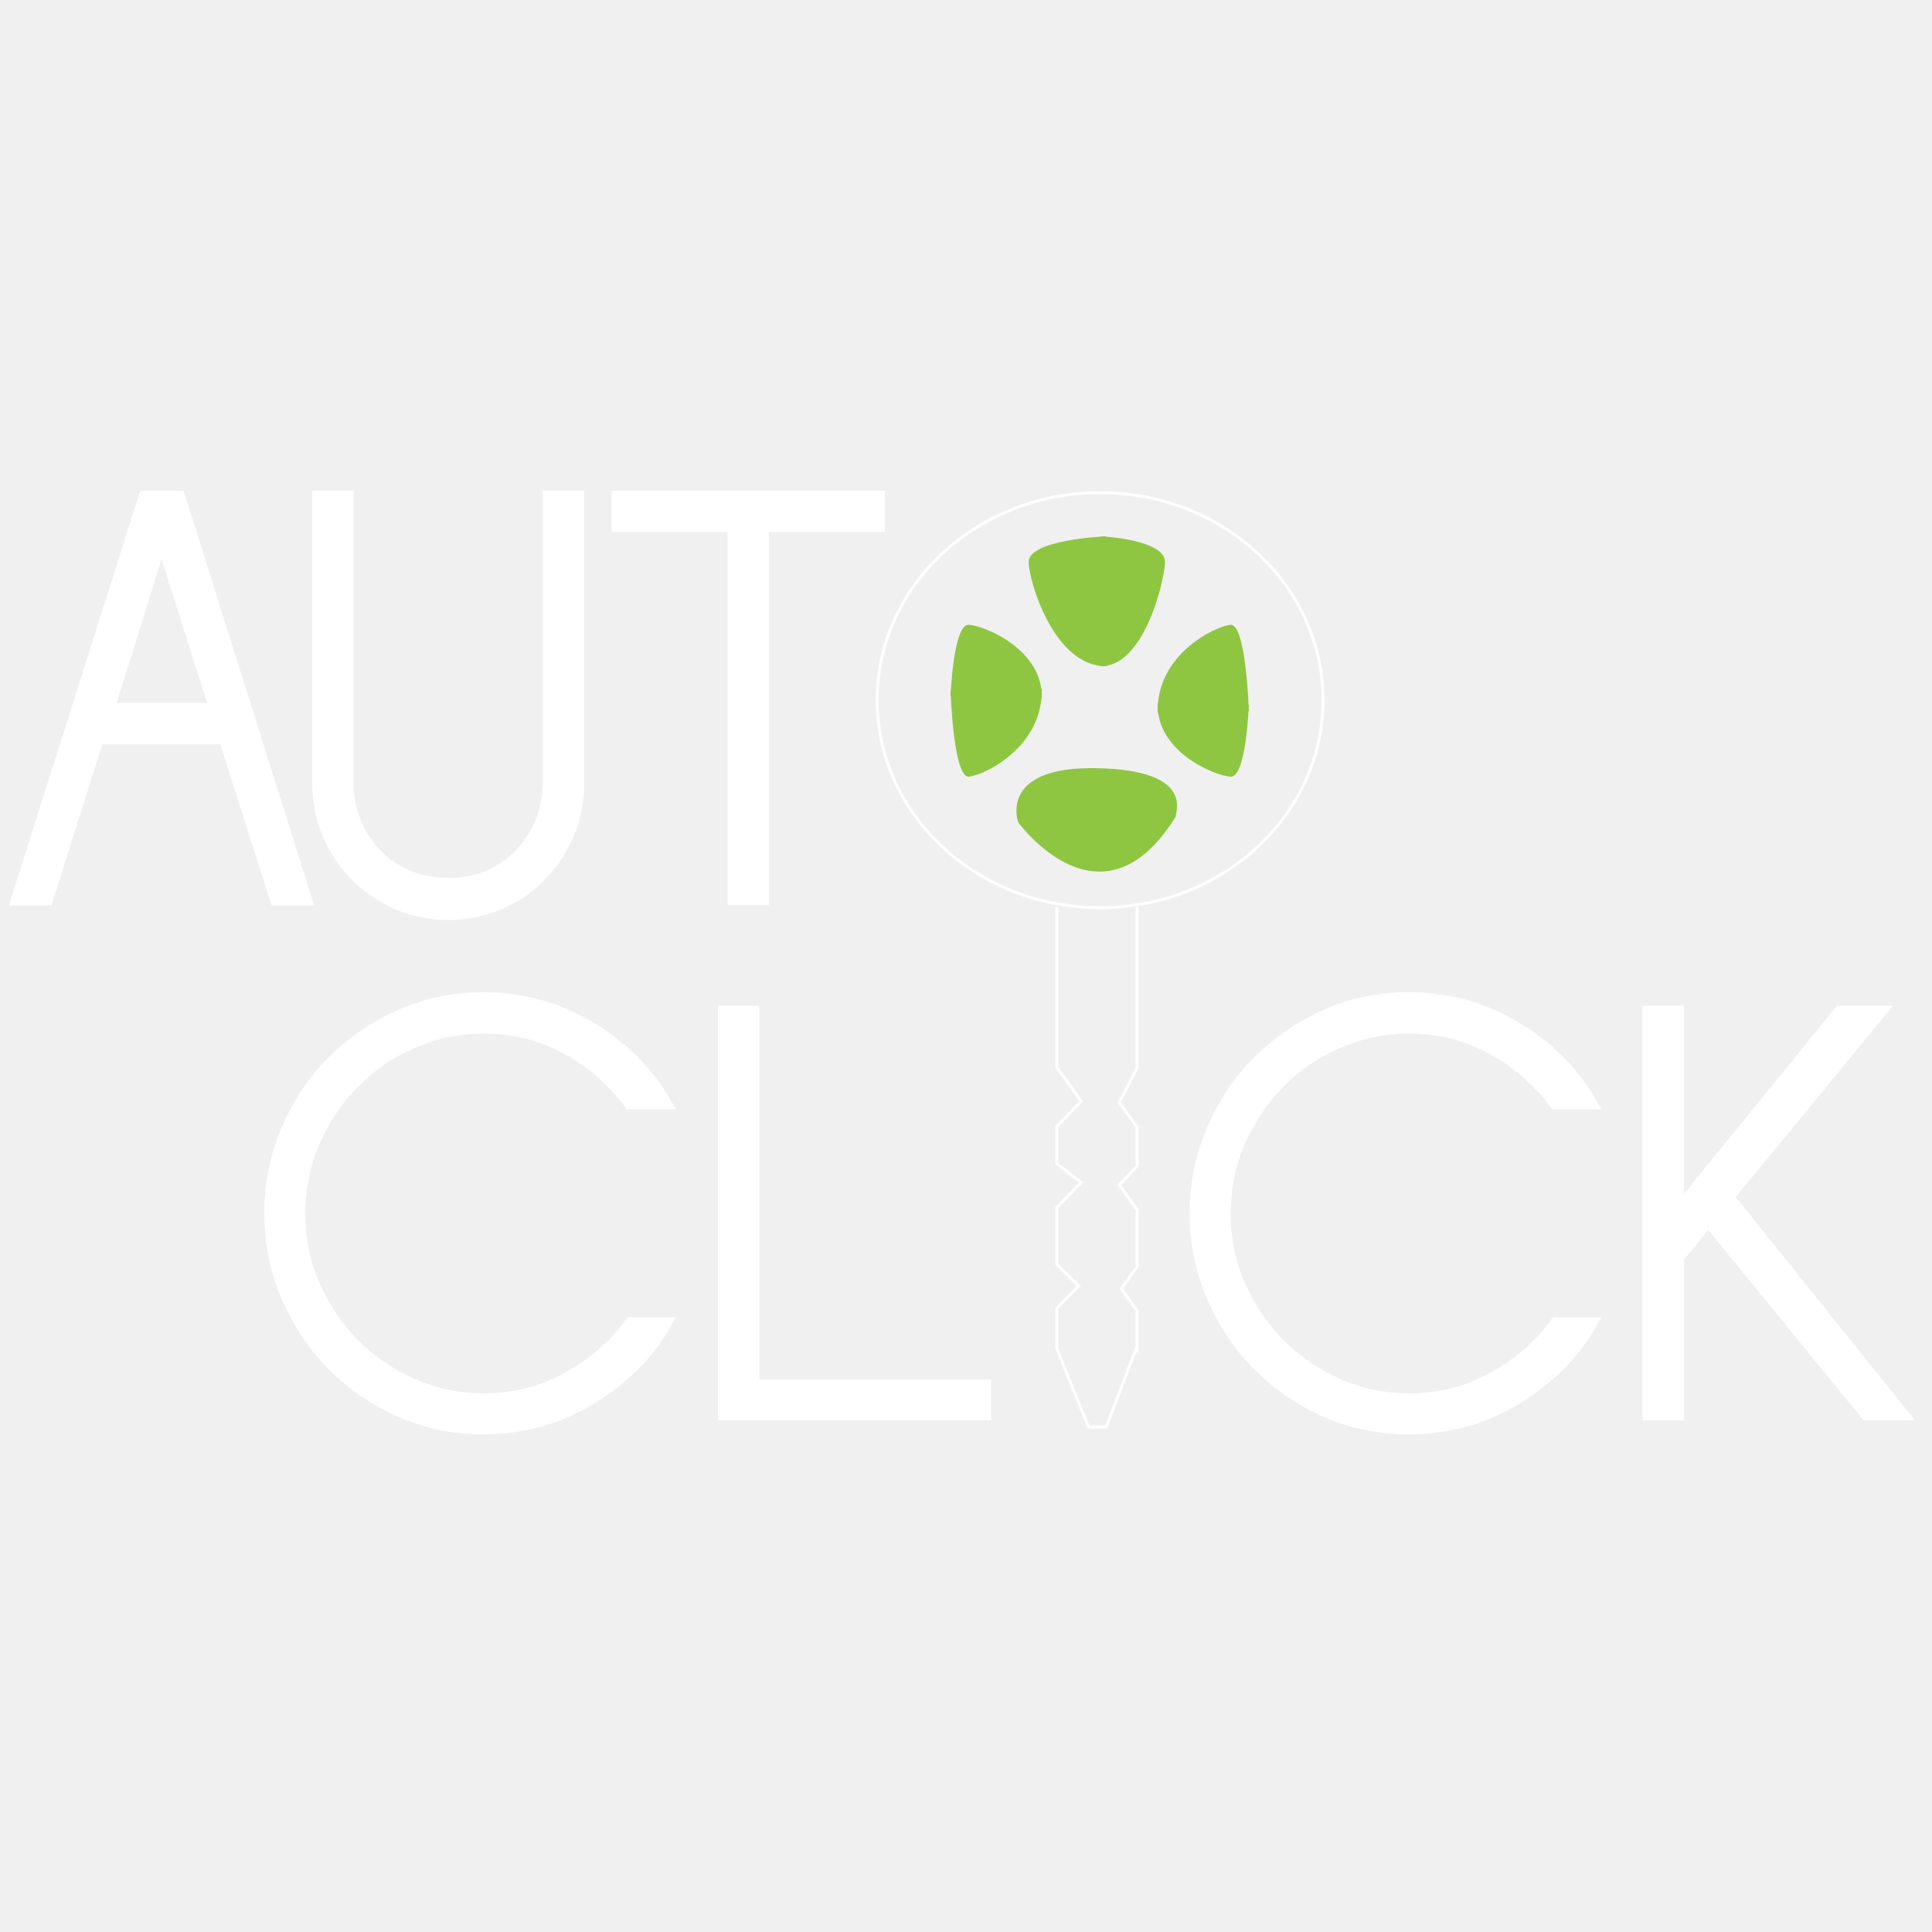
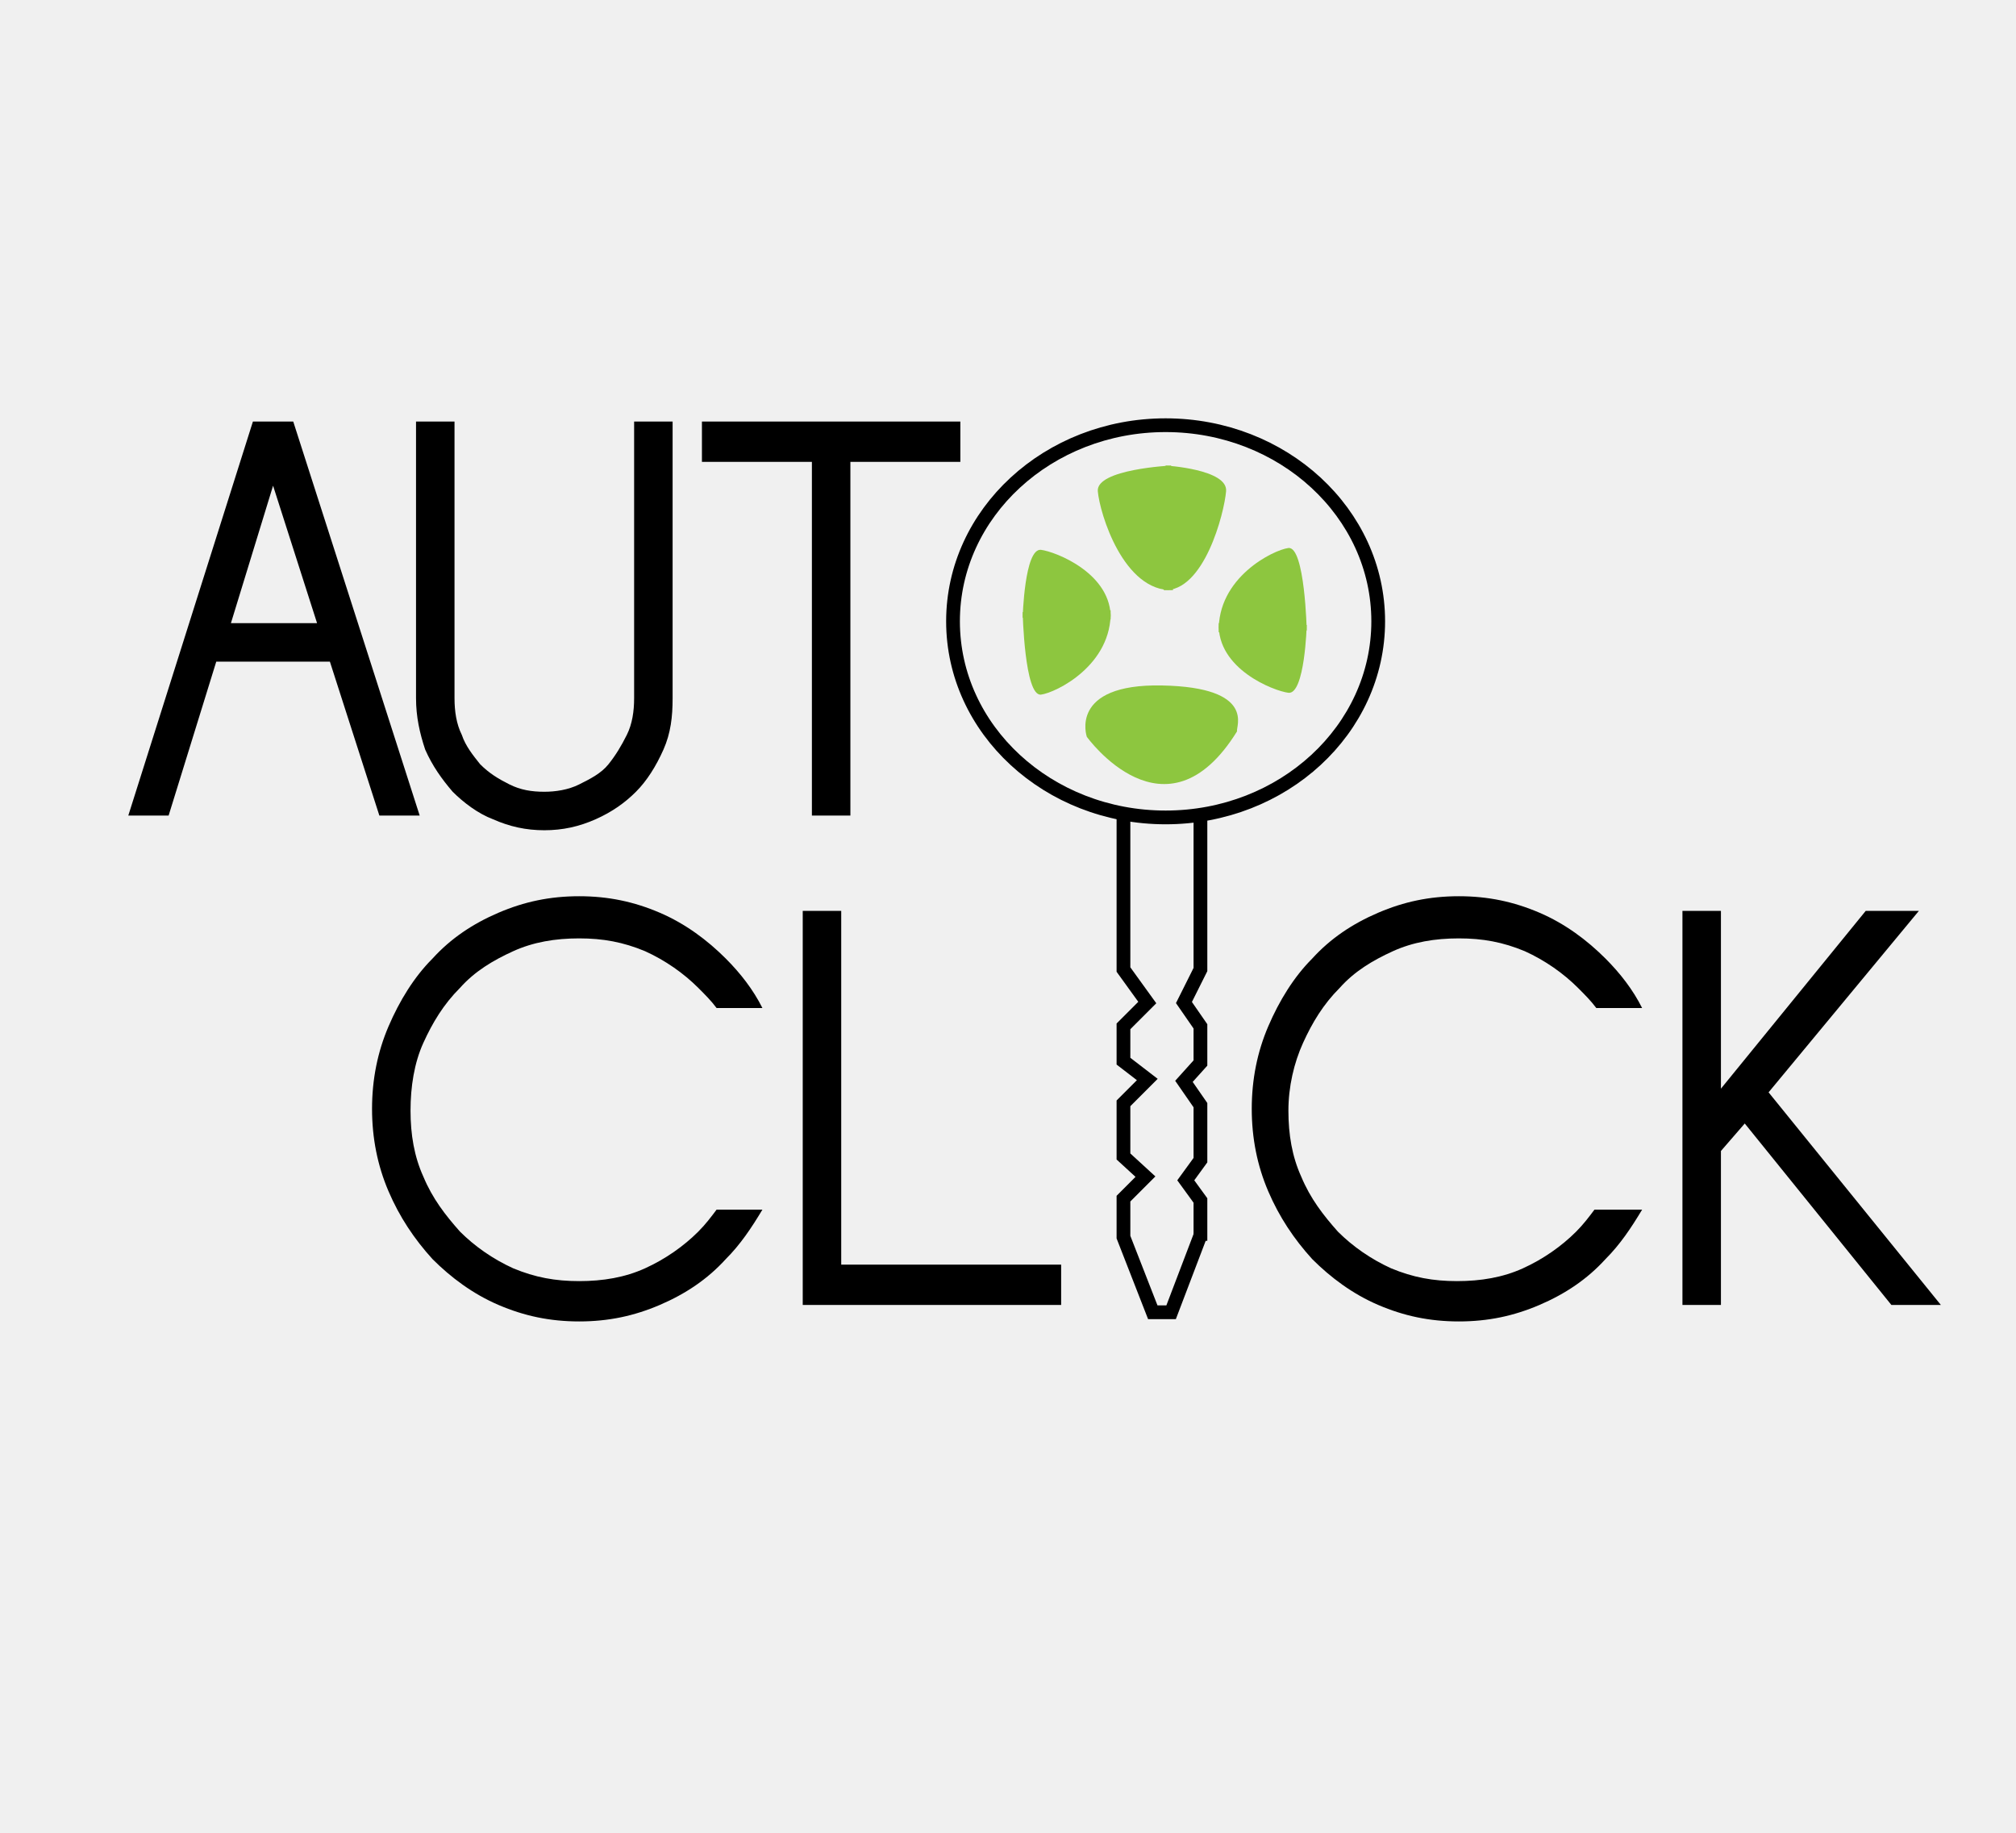
- <svg xmlns="http://www.w3.org/2000/svg" version="1.1" id="Layer_1" x="0px" y="0px" viewBox="0 0 500 500" enable-background="new 0 0 500 500" xml:space="preserve">
-   <path fill="#FFFFFF" d="M449.2,309.8l40.7-49.5h-14.5L435.8,309v-48.7h-10.7v107.3h10.7V326l6.3-7.7l40.2,49.3h13.3L449.2,309.8z   M322.2,296c2.5-5.7,5.7-10.5,10-14.8c4.2-4.3,9.2-7.7,14.7-10c5.7-2.5,11.5-3.7,17.8-3.7s12.2,1.2,17.7,3.7s10.3,5.8,14.5,10.2  c1.8,1.8,3.5,3.7,4.8,5.7h12.7c-2.7-5-5.8-9.5-9.8-13.5c-5.2-5.2-11.2-9.3-18-12.3s-14.2-4.5-22-4.5s-15.2,1.5-22,4.5  s-12.8,7.2-18,12.3c-5.2,5.2-9.2,11.3-12.2,18.2c-3,7-4.5,14.3-4.5,22.2c0,7.8,1.5,15.3,4.5,22.2s7,13,12.2,18.2s11.2,9.3,18,12.3  s14.2,4.5,22,4.5s15.2-1.5,22-4.5s12.8-7.2,18-12.3c4-4,7.2-8.5,9.8-13.5h-12.5c-1.5,2.2-3.2,4.2-5,6c-4.2,4.2-9,7.5-14.5,10  s-11.5,3.7-17.7,3.7c-6.3,0-12.2-1.2-17.8-3.7s-10.5-5.8-14.7-10c-4.2-4.3-7.5-9.2-10-14.8s-3.7-11.7-3.7-18S319.7,301.5,322.2,296" />
-   <path fill="#FFFFFF" d="M196.5,356.8v-96.5h-10.7v107.3h70.7V357h-60V356.8z M82.7,296c2.5-5.7,5.7-10.5,10-14.8  c4.2-4.3,9.2-7.7,14.7-10c5.7-2.5,11.5-3.7,17.8-3.7s12.2,1.2,17.7,3.7s10.3,5.8,14.5,10.2c1.8,1.8,3.5,3.7,4.8,5.7h12.7  c-2.7-5-5.8-9.5-9.8-13.5c-5.2-5.2-11.2-9.3-18-12.3s-14.2-4.5-22-4.5s-15.2,1.5-22,4.5s-12.8,7.2-18,12.3s-9.2,11.3-12.2,18.2  c-3,7-4.5,14.3-4.5,22.2c0,7.8,1.5,15.3,4.5,22.2s7,13,12.2,18.2s11.2,9.3,18,12.3s14.2,4.5,22,4.5s15.2-1.5,22-4.5  s12.8-7.2,18-12.3c4-4,7.2-8.5,9.8-13.5h-12.5c-1.5,2.2-3.2,4.2-5,6c-4.2,4.2-9,7.5-14.5,10s-11.5,3.7-17.7,3.7  c-6.3,0-12.2-1.2-17.8-3.7c-5.7-2.5-10.5-5.8-14.7-10c-4.2-4.3-7.5-9.2-10-14.8s-3.7-11.7-3.7-18S80.3,301.5,82.7,296" />
-   <path fill="#FFFFFF" d="M188.3,137.7v96.5H199v-96.5h30V127h-70.7v10.7H188.3z M91.5,127H80.8v75.3c0,5,0.8,9.7,2.7,14  c1.8,4.3,4.3,8.2,7.5,11.3c3.2,3.2,6.8,5.7,11.2,7.7c4.3,1.8,8.8,2.8,13.8,2.8s9.5-1,13.8-2.8s8-4.3,11.2-7.7  c3.2-3.2,5.7-7,7.5-11.3s2.7-9,2.7-14V127h-10.7v75.3c0,3.5-0.7,6.7-1.8,9.8c-1.3,3-3,5.7-5.2,8s-4.8,4-7.8,5.3s-6.3,1.8-9.7,1.8  c-3.5,0-6.7-0.7-9.7-1.8c-3-1.3-5.7-3-7.8-5.3c-2.2-2.2-4-4.8-5.2-8c-1.3-3-1.8-6.3-1.8-9.8V127z M41.8,144.7l11.8,37.2H30.2  L41.8,144.7z M47.5,127H36.3l-34,107.3h11l13.2-41.7H57l13.3,41.7h11L47.5,127z" />
-   <path fill="#8EC641" d="M285,138.8c0,0,16.8,0.8,16.5,6.8c-0.3,5.8-5.8,27.2-16.8,26.8" />
-   <path fill="#8EC641" d="M286.2,138.8c0,0-20.3,0.8-20,6.8c0.3,5.8,7,27.2,20.3,26.8" />
-   <path fill="#8EC641" d="M246,180.2c0,0,0.7-19,4.8-18.5c4.2,0.3,19.2,6.5,18.8,19" />
-   <path fill="#8EC641" d="M246,178.7c0,0,0.7,22.8,4.8,22.3c4.2-0.5,19.2-7.8,18.8-22.8" />
-   <path fill="#8EC641" d="M323.2,182.5c0,0-0.7,19-4.8,18.5c-4.2-0.3-19.2-6.5-18.8-19" />
-   <path fill="#8EC641" d="M323.2,184c0,0-0.7-22.8-4.8-22.3c-4.2,0.5-19.2,7.8-18.8,22.8" />
-   <path fill="#8EC641" d="M263.5,212.8c0,0,21.5,29.7,40.8-1.5c-0.3-0.8,5.3-12-20.5-12.5C258.2,198.3,263.5,212.8,263.5,212.8" />
-   <polyline fill="none" stroke="#FFFFFF" stroke-width="0.75" points="294.3,234.7 294.3,276.3 289.7,285.3 294.3,291.8 294.3,301.7   289.7,306.7 294.3,313.2 294.3,324.7 294.3,327.8 290.2,333.5 294.3,339.3 294.3,350 " />
-   <polyline fill="none" stroke="#FFFFFF" stroke-width="0.75" points="273.5,234.8 273.5,276.2 279.8,285 273.5,291.5 273.5,301.2   279.8,306 273.5,312.5 273.5,323.8 273.5,327.2 279.2,332.8 273.5,338.5 273.5,349 281.7,369.3 286.3,369.3 294.3,348.3 " />
-   <ellipse fill="none" stroke="#FFFFFF" stroke-width="0.75" cx="284.7" cy="181.2" rx="57.7" ry="53.7" />
+ <svg xmlns="http://www.w3.org/2000/svg" xmlns:xlink="http://www.w3.org/1999/xlink" version="1.1" id="Layer_1" x="0px" y="0px" viewBox="0 0 110 100" enable-background="new 0 0 110 100" xml:space="preserve">
+   <g>
+     <defs>
+       <rect id="SVGID_1_" x="-71" y="-22" width="252" height="144" />
+     </defs>
+     <clipPath id="SVGID_2_">
+       <use xlink:href="#SVGID_1_" overflow="visible" />
+     </clipPath>
+     <path clip-path="url(#SVGID_2_)" d="M96.5,59.6l8.2-9.9h-2.9l-7.9,9.7v-9.7h-2.1v21.5h2.1v-8.4l1.3-1.5l8,9.9h2.7L96.5,59.6z    M71.1,56.9c0.5-1.1,1.1-2.1,2-3c0.8-0.9,1.8-1.5,2.9-2c1.1-0.5,2.3-0.7,3.6-0.7c1.3,0,2.4,0.2,3.6,0.7c1.1,0.5,2.1,1.2,2.9,2   c0.4,0.4,0.7,0.7,1,1.1h2.5c-0.5-1-1.2-1.9-2-2.7c-1-1-2.2-1.9-3.6-2.5c-1.4-0.6-2.8-0.9-4.4-0.9c-1.6,0-3,0.3-4.4,0.9   c-1.4,0.6-2.6,1.4-3.6,2.5c-1,1-1.8,2.3-2.4,3.7c-0.6,1.4-0.9,2.9-0.9,4.5c0,1.6,0.3,3.1,0.9,4.5s1.4,2.6,2.4,3.7   c1,1,2.2,1.9,3.6,2.5c1.4,0.6,2.8,0.9,4.4,0.9c1.6,0,3-0.3,4.4-0.9c1.4-0.6,2.6-1.4,3.6-2.5c0.8-0.8,1.4-1.7,2-2.7H87   c-0.3,0.4-0.6,0.8-1,1.2c-0.8,0.8-1.8,1.5-2.9,2c-1.1,0.5-2.3,0.7-3.6,0.7c-1.3,0-2.4-0.2-3.6-0.7c-1.1-0.5-2.1-1.2-2.9-2   c-0.8-0.9-1.5-1.8-2-3c-0.5-1.1-0.7-2.3-0.7-3.6S70.6,58,71.1,56.9" />
+     <path clip-path="url(#SVGID_2_)" d="M45.9,69.1V49.7h-2.1v21.5h14.1v-2.2H45.9z M23.1,56.9c0.5-1.1,1.1-2.1,2-3   c0.8-0.9,1.8-1.5,2.9-2c1.1-0.5,2.3-0.7,3.6-0.7c1.3,0,2.4,0.2,3.6,0.7c1.1,0.5,2.1,1.2,2.9,2c0.4,0.4,0.7,0.7,1,1.1h2.5   c-0.5-1-1.2-1.9-2-2.7c-1-1-2.2-1.9-3.6-2.5c-1.4-0.6-2.8-0.9-4.4-0.9c-1.6,0-3,0.3-4.4,0.9c-1.4,0.6-2.6,1.4-3.6,2.5   c-1,1-1.8,2.3-2.4,3.7c-0.6,1.4-0.9,2.9-0.9,4.5c0,1.6,0.3,3.1,0.9,4.5s1.4,2.6,2.4,3.7c1,1,2.2,1.9,3.6,2.5   c1.4,0.6,2.8,0.9,4.4,0.9c1.6,0,3-0.3,4.4-0.9c1.4-0.6,2.6-1.4,3.6-2.5c0.8-0.8,1.4-1.7,2-2.7h-2.5c-0.3,0.4-0.6,0.8-1,1.2   c-0.8,0.8-1.8,1.5-2.9,2c-1.1,0.5-2.3,0.7-3.6,0.7c-1.3,0-2.4-0.2-3.6-0.7c-1.1-0.5-2.1-1.2-2.9-2c-0.8-0.9-1.5-1.8-2-3   c-0.5-1.1-0.7-2.3-0.7-3.6S22.6,58,23.1,56.9" />
+     <path clip-path="url(#SVGID_2_)" d="M44.3,25.2v19.3h2.1V25.2h6V23H38.3v2.2H44.3z M24.8,23h-2.1v15.1c0,1,0.2,1.9,0.5,2.8   c0.4,0.9,0.9,1.6,1.5,2.3c0.6,0.6,1.4,1.2,2.2,1.5c0.9,0.4,1.8,0.6,2.8,0.6c1,0,1.9-0.2,2.8-0.6c0.9-0.4,1.6-0.9,2.2-1.5   c0.6-0.6,1.1-1.4,1.5-2.3c0.4-0.9,0.5-1.8,0.5-2.8V23h-2.1v15.1c0,0.7-0.1,1.4-0.4,2c-0.3,0.6-0.6,1.1-1,1.6   c-0.4,0.5-1,0.8-1.6,1.1c-0.6,0.3-1.3,0.4-1.9,0.4c-0.7,0-1.3-0.1-1.9-0.4c-0.6-0.3-1.1-0.6-1.6-1.1c-0.4-0.5-0.8-1-1-1.6   c-0.3-0.6-0.4-1.3-0.4-2V23z M14.9,26.5l2.4,7.5h-4.7L14.9,26.5z M16,23h-2.2L7,44.5h2.2l2.6-8.4H18l2.7,8.4h2.2L16,23z" />
+   </g>
+   <g>
+     <defs>
+       <rect id="SVGID_3_" x="-71" y="-22" width="252" height="144" />
+     </defs>
+     <clipPath id="SVGID_4_">
+       <use xlink:href="#SVGID_3_" overflow="visible" />
+     </clipPath>
+     <path clip-path="url(#SVGID_4_)" fill="#8DC63F" d="M63.6,25.4c0,0,3.4,0.2,3.3,1.4s-1.2,5.5-3.4,5.4" />
+     <path clip-path="url(#SVGID_4_)" fill="#8DC63F" d="M63.9,25.4c0,0-4.1,0.2-4,1.4c0.1,1.2,1.4,5.5,4.1,5.4" />
+     <path clip-path="url(#SVGID_4_)" fill="#8DC63F" d="M55.8,33.7c0,0,0.1-3.8,1-3.7c0.8,0.1,3.9,1.3,3.8,3.8" />
+     <path clip-path="url(#SVGID_4_)" fill="#8DC63F" d="M55.8,33.4c0,0,0.1,4.6,1,4.5c0.8-0.1,3.9-1.6,3.8-4.6" />
+     <path clip-path="url(#SVGID_4_)" fill="#8DC63F" d="M71.3,34.1c0,0-0.1,3.8-1,3.7c-0.8-0.1-3.9-1.3-3.8-3.8" />
+     <path clip-path="url(#SVGID_4_)" fill="#8DC63F" d="M71.3,34.4c0,0-0.1-4.6-1-4.5c-0.8,0.1-3.9,1.6-3.8,4.6" />
+     <path clip-path="url(#SVGID_4_)" fill="#8DC63F" d="M59.3,40.2c0,0,4.3,6,8.2-0.3c-0.1-0.2,1.1-2.4-4.1-2.5   C58.3,37.3,59.3,40.2,59.3,40.2" />
+   </g>
+   <polyline fill="none" stroke="#000000" stroke-width="0.75" points="65.5,44.6 65.5,52.9 64.6,54.7 65.5,56 65.5,58 64.6,59   65.5,60.3 65.5,62.6 65.5,63.3 64.7,64.4 65.5,65.5 65.5,67.7 " />
+   <polyline fill="none" stroke="#000000" stroke-width="0.75" points="61.3,44.6 61.3,52.9 62.6,54.7 61.3,56 61.3,57.9 62.6,58.9   61.3,60.2 61.3,62.5 61.3,63.1 62.5,64.2 61.3,65.4 61.3,67.5 62.9,71.6 63.9,71.6 65.5,67.4 " />
+   <g>
+     <defs>
+       <rect id="SVGID_5_" x="-71" y="-22" width="252" height="144" />
+     </defs>
+     <clipPath id="SVGID_6_">
+       <use xlink:href="#SVGID_5_" overflow="visible" />
+     </clipPath>
+     <ellipse clip-path="url(#SVGID_6_)" fill="none" stroke="#000000" stroke-width="0.75" cx="63.6" cy="33.9" rx="11.6" ry="10.7" />
+   </g>
</svg>
